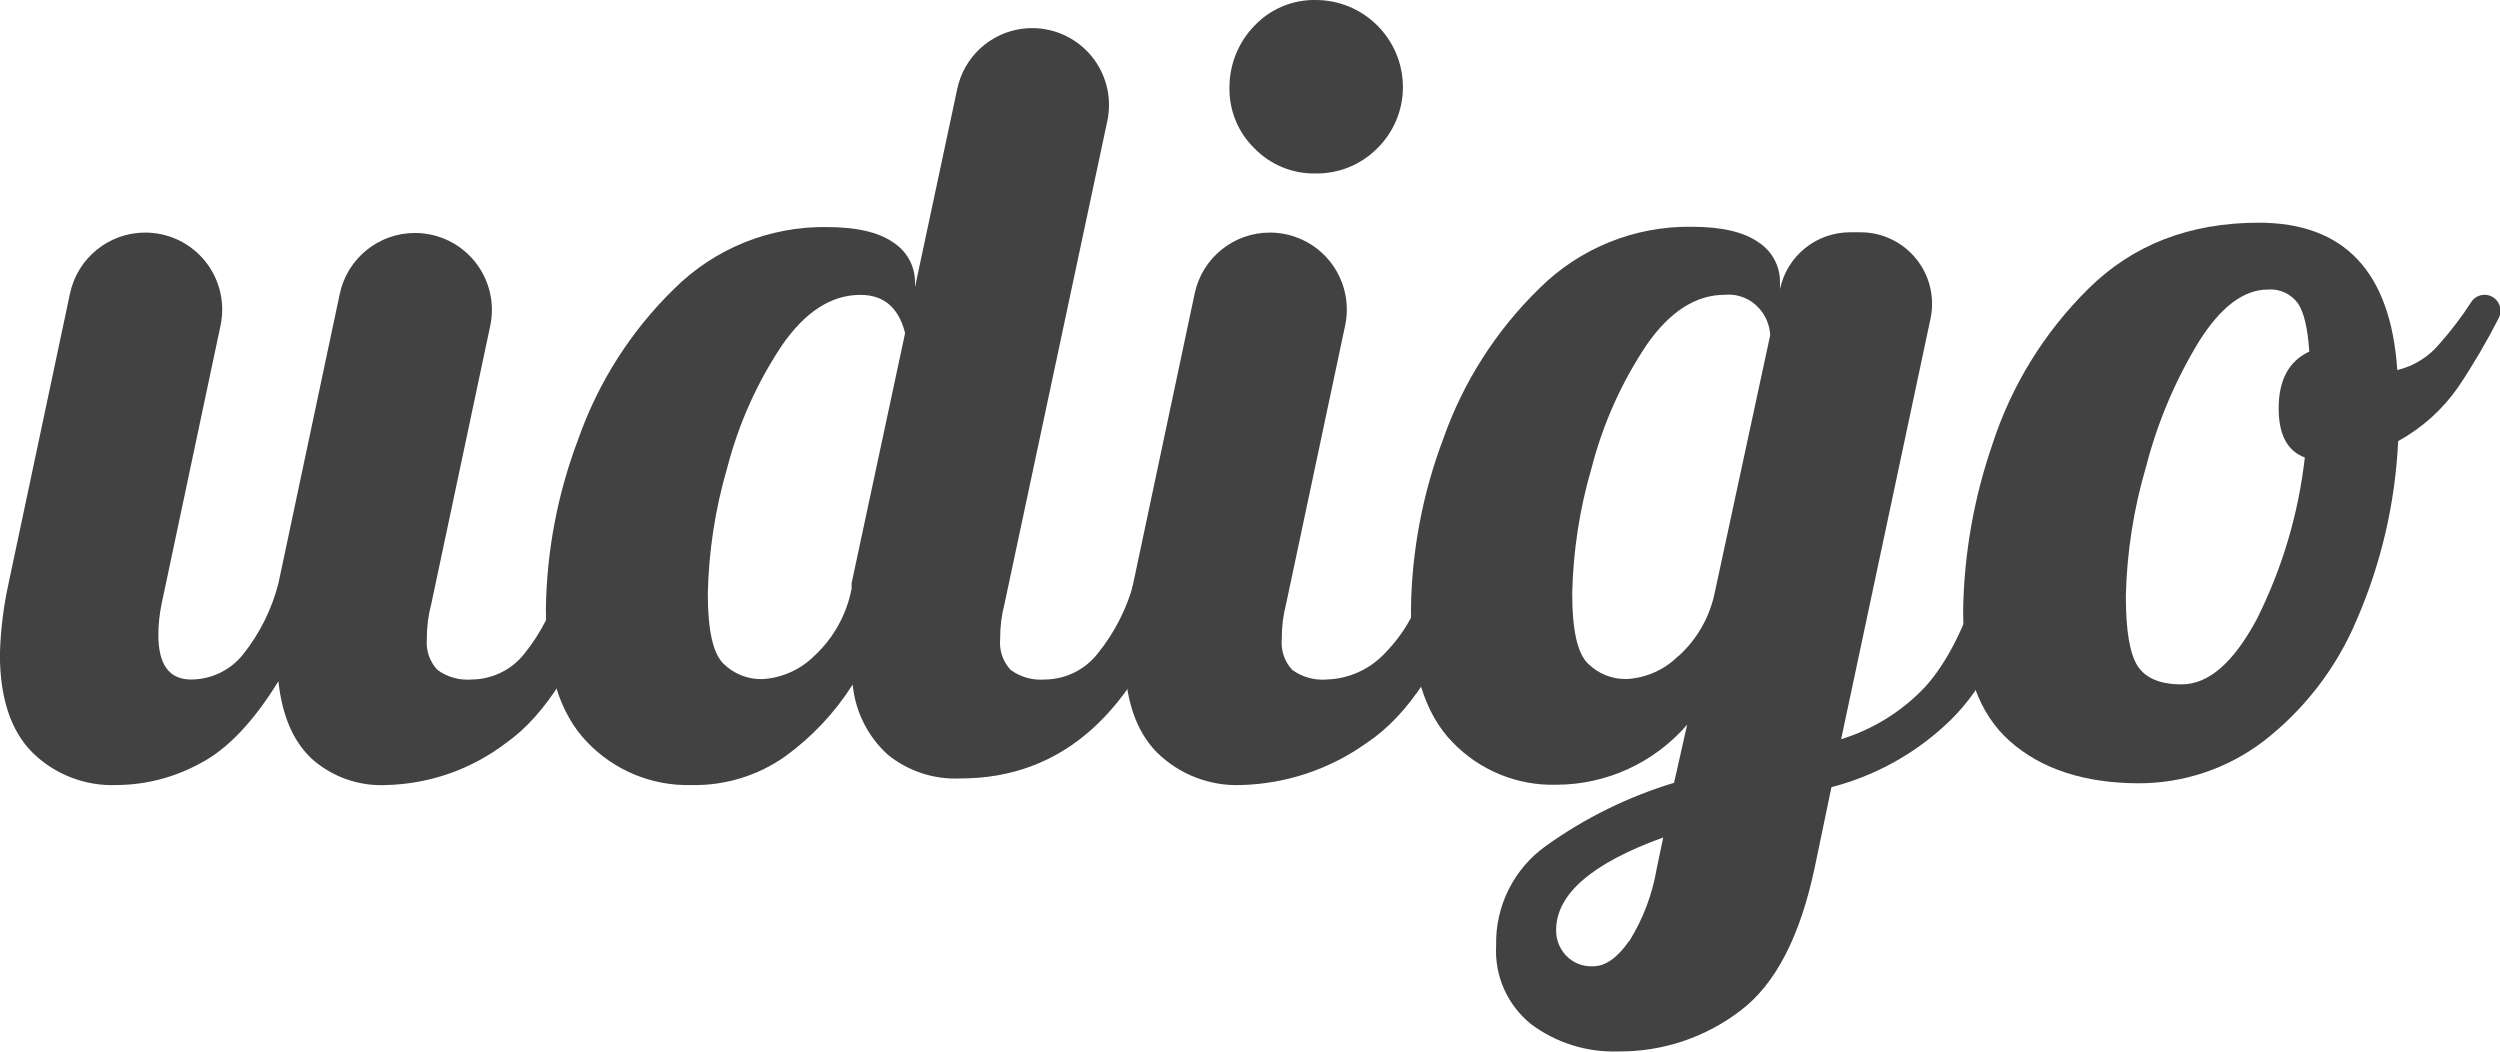
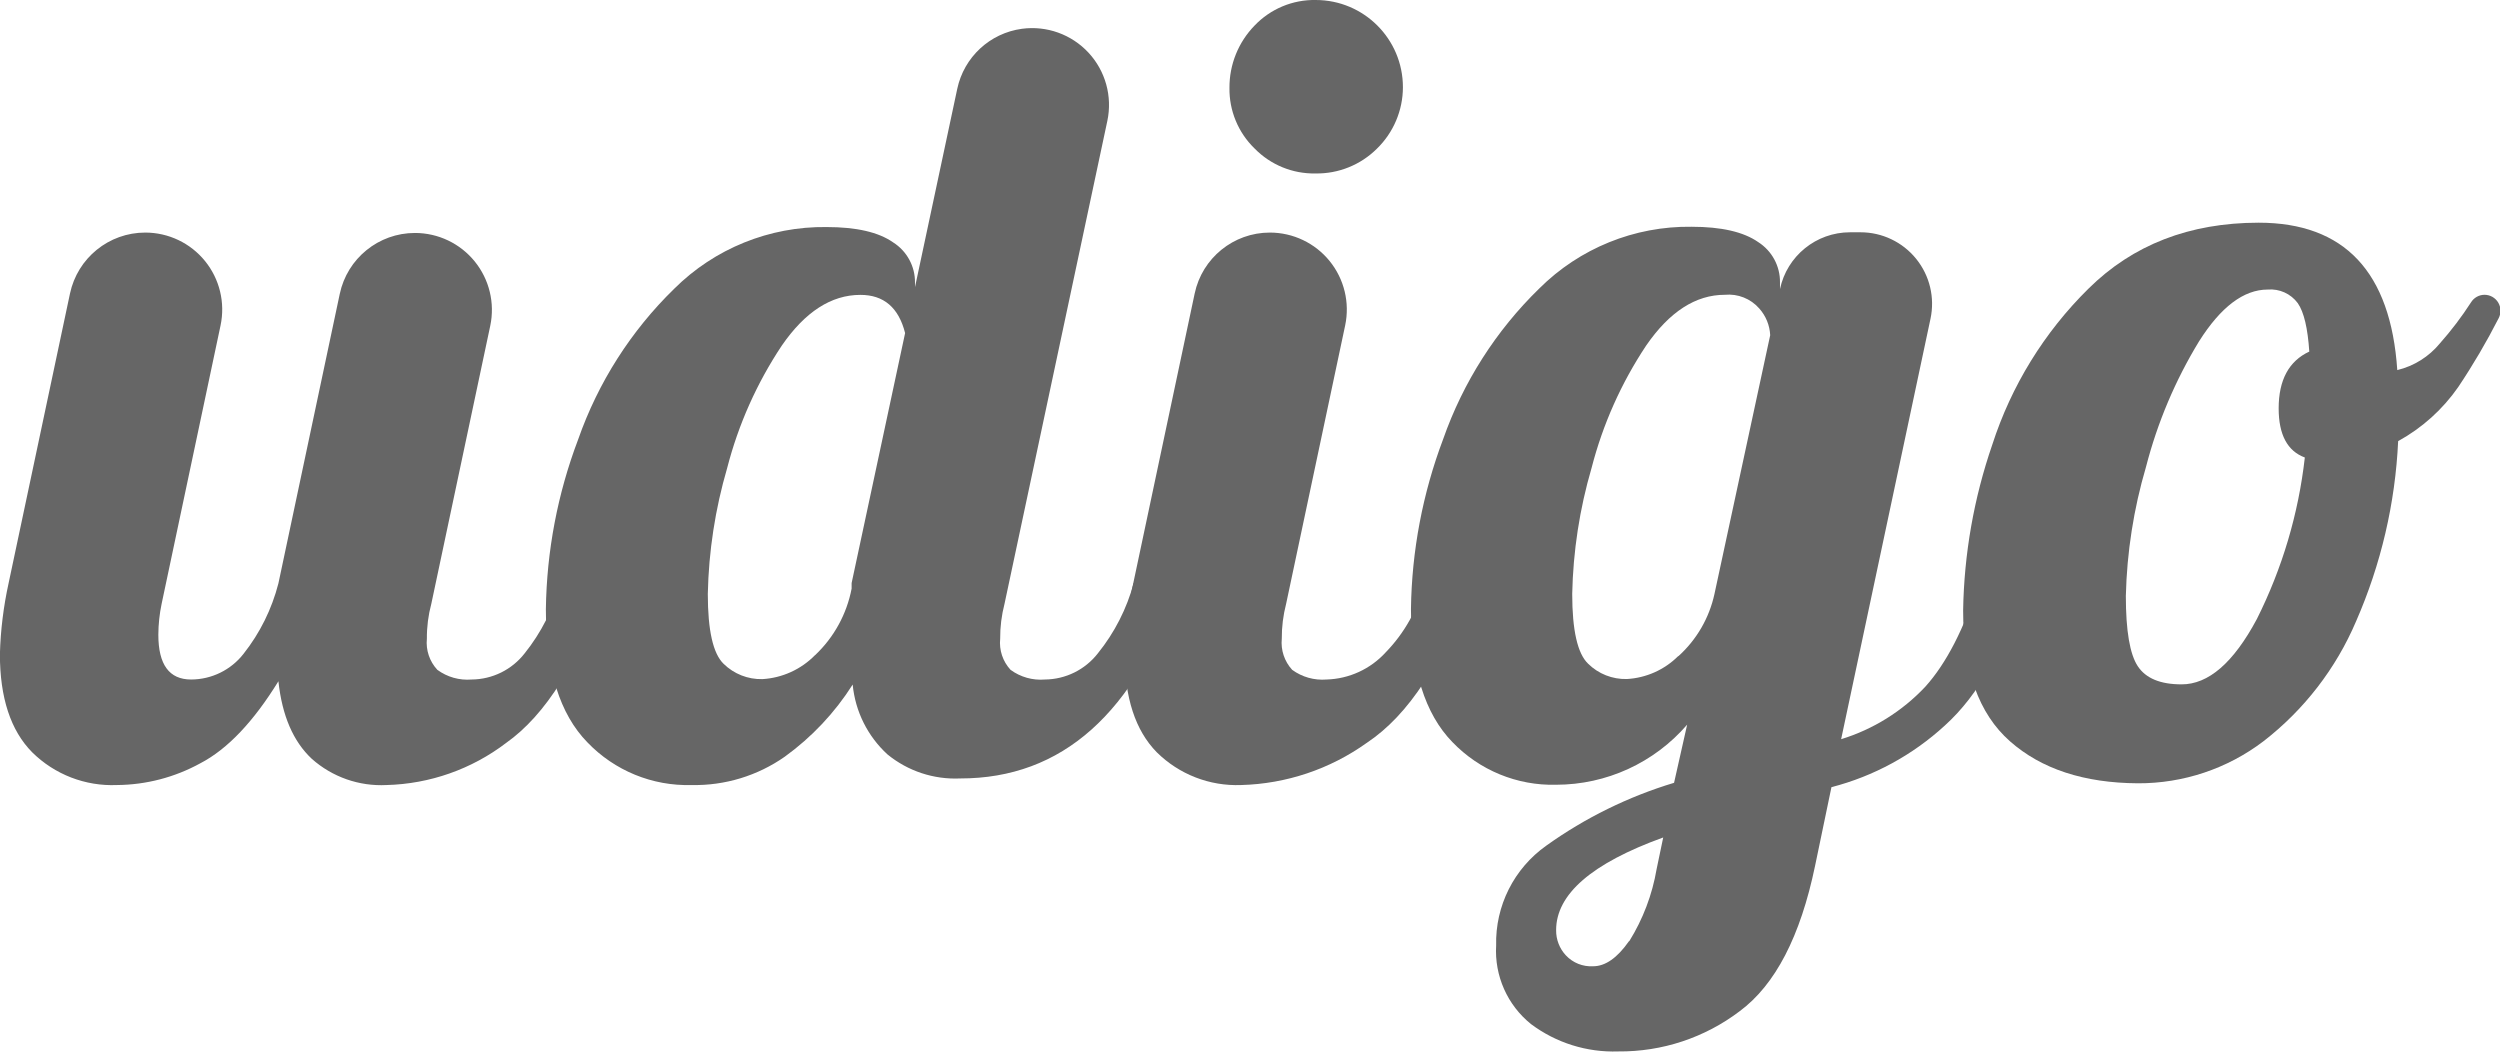
- <svg xmlns="http://www.w3.org/2000/svg" fill="#424242" viewBox="0 0 257.98 108.5">
+ <svg xmlns="http://www.w3.org/2000/svg" fill="#666" viewBox="0 0 257.98 108.5">
  <path d="M18.33,93.13Q15,89.76,15,83a39.21,39.21,0,0,1,.9-7.33l6.33-29.87A7.94,7.94,0,0,1,30,39.5h0a7.94,7.94,0,0,1,7.77,9.58L31.69,77.8A15.85,15.85,0,0,0,31.35,81c0,3.08,1.12,4.62,3.38,4.62a6.88,6.88,0,0,0,5.41-2.65,19.52,19.52,0,0,0,3.6-7.27l6.33-29.87a7.93,7.93,0,0,1,7.76-6.29h0a7.94,7.94,0,0,1,7.77,9.58L59.52,77.8a13.58,13.58,0,0,0-.46,3.61,4.11,4.11,0,0,0,1.08,3.21,5.24,5.24,0,0,0,3.54,1,7,7,0,0,0,5.47-2.7,19.72,19.72,0,0,0,3.66-7.22h4.73Q73.37,87.84,67.23,92.17A21.25,21.25,0,0,1,54.9,96.51a10.77,10.77,0,0,1-7.72-2.71c-1.92-1.8-3.06-4.46-3.44-8-2.55,4.14-5.24,7-8.05,8.46a18.15,18.15,0,0,1-8.62,2.25A11.73,11.73,0,0,1,18.33,93.13Z" transform="translate(-15.01 -15.5)" />
  <path d="M75.63,92.11q-4.29-4.39-4.29-13.74a51.36,51.36,0,0,1,3.33-17.52A40.31,40.31,0,0,1,84.58,45.3a21.88,21.88,0,0,1,15.72-6.37q4.62,0,6.87,1.58a4.85,4.85,0,0,1,2.26,4.17v.45l4.36-20.46a7.91,7.91,0,0,1,6.68-6.2h0a7.93,7.93,0,0,1,8.81,9.5L118.67,77.8a14,14,0,0,0-.45,3.61,4.11,4.11,0,0,0,1.07,3.21,5.25,5.25,0,0,0,3.55,1,7,7,0,0,0,5.46-2.7A19.72,19.72,0,0,0,132,75.66h4.73q-6.87,20.18-22.64,20.17a11.05,11.05,0,0,1-7.5-2.48A11.22,11.22,0,0,1,103,86.14a27.09,27.09,0,0,1-7,7.44,16.18,16.18,0,0,1-9.63,2.93A14.32,14.32,0,0,1,75.63,92.11Zm23.49-9a12.74,12.74,0,0,0,3.77-6.87v-.57l5.52-25.8q-1-3.95-4.62-3.94-4.5,0-8.11,5.24a41.49,41.49,0,0,0-5.63,12.62,50,50,0,0,0-2,13q0,5.64,1.63,7.21a5.52,5.52,0,0,0,4,1.58A8.29,8.29,0,0,0,99.12,83.1Z" transform="translate(-15.01 -15.5)" />
  <path d="M134.38,93.13q-3.31-3.37-3.32-10.14a39.21,39.21,0,0,1,.9-7.33l6.33-29.87a7.93,7.93,0,0,1,7.76-6.29h0a7.94,7.94,0,0,1,7.77,9.58L147.73,77.8a14,14,0,0,0-.45,3.61,4.15,4.15,0,0,0,1.07,3.21,5.29,5.29,0,0,0,3.55,1A8.59,8.59,0,0,0,158,82.82a15.8,15.8,0,0,0,4-7.16h4.74q-4.17,12.18-10.71,16.51a23.35,23.35,0,0,1-12.95,4.34A11.73,11.73,0,0,1,134.38,93.13Zm10.09-62.31a8.54,8.54,0,0,1-2.59-6.26,9.14,9.14,0,0,1,2.59-6.42,8.51,8.51,0,0,1,6.31-2.64,9,9,0,0,1,9,9,8.87,8.87,0,0,1-2.69,6.35,8.78,8.78,0,0,1-6.32,2.55A8.56,8.56,0,0,1,144.47,30.82Z" transform="translate(-15.01 -15.5)" />
  <path d="M173,121.18a9.69,9.69,0,0,1-3.6-8.11,12.25,12.25,0,0,1,5.18-10.31,45,45,0,0,1,13.18-6.48l1.35-6a17.87,17.87,0,0,1-13.52,6.2,14.32,14.32,0,0,1-10.7-4.4q-4.28-4.39-4.28-13.74a51.58,51.58,0,0,1,3.32-17.52,40.33,40.33,0,0,1,9.92-15.55,21.84,21.84,0,0,1,15.71-6.37q4.62,0,6.88,1.58a4.86,4.86,0,0,1,2.25,4.17v.68h0a7.39,7.39,0,0,1,7.23-5.86H207a7.38,7.38,0,0,1,7.22,8.93L205,91.78a20,20,0,0,0,8.68-5.41q3.25-3.6,5.52-10.71h4.73q-3,10-8.23,14.71A27.47,27.47,0,0,1,204,96.73l-1.69,8.12q-2.27,10.92-7.78,15A20.41,20.41,0,0,1,182,124,14.21,14.21,0,0,1,173,121.18Zm10.14-8.56a20.65,20.65,0,0,0,2.82-7.44l.68-3.26q-11.06,4-11.05,9.57a3.74,3.74,0,0,0,1,2.59,3.56,3.56,0,0,0,2.82,1.13Q181.3,115.21,183.11,112.62Zm5.07-29.41a12.12,12.12,0,0,0,3.72-6.42l5.75-26.7a4.47,4.47,0,0,0-1.13-2.76A4.19,4.19,0,0,0,193,45.92q-4.51,0-8.12,5.24a41.49,41.49,0,0,0-5.63,12.62,50,50,0,0,0-2,13q0,5.64,1.64,7.21a5.49,5.49,0,0,0,4,1.58A8.15,8.15,0,0,0,188.18,83.21Z" transform="translate(-15.01 -15.5)" />
  <path d="M222.43,92q-4.85-4.27-4.84-13.52a55.22,55.22,0,0,1,3-17.07,39.75,39.75,0,0,1,9.92-16.11q6.87-6.81,17.57-6.82,13.29,0,14.31,15.21a8.17,8.17,0,0,0,4.4-2.76A34.84,34.84,0,0,0,270,46.7a1.64,1.64,0,0,1,1.39-.78h0a1.65,1.65,0,0,1,1.46,2.42,69.82,69.82,0,0,1-4.17,7.1,18.24,18.24,0,0,1-6.2,5.58,52.43,52.43,0,0,1-4.34,18.59A31,31,0,0,1,248.57,92a21.25,21.25,0,0,1-12.95,4.33Q227.28,96.28,222.43,92ZM247.9,79.38a49.6,49.6,0,0,0,4.95-16.67q-2.7-1-2.7-5.07,0-4.39,3.16-5.86c-.16-2.41-.55-4.08-1.19-5a3.49,3.49,0,0,0-3.1-1.4q-3.71,0-7.09,5.35a47.81,47.81,0,0,0-5.47,12.95A51.48,51.48,0,0,0,234.38,77q0,5.4,1.24,7.26t4.5,1.86Q244.29,86.14,247.9,79.38Z" transform="translate(-15.01 -15.5)" />
</svg>
